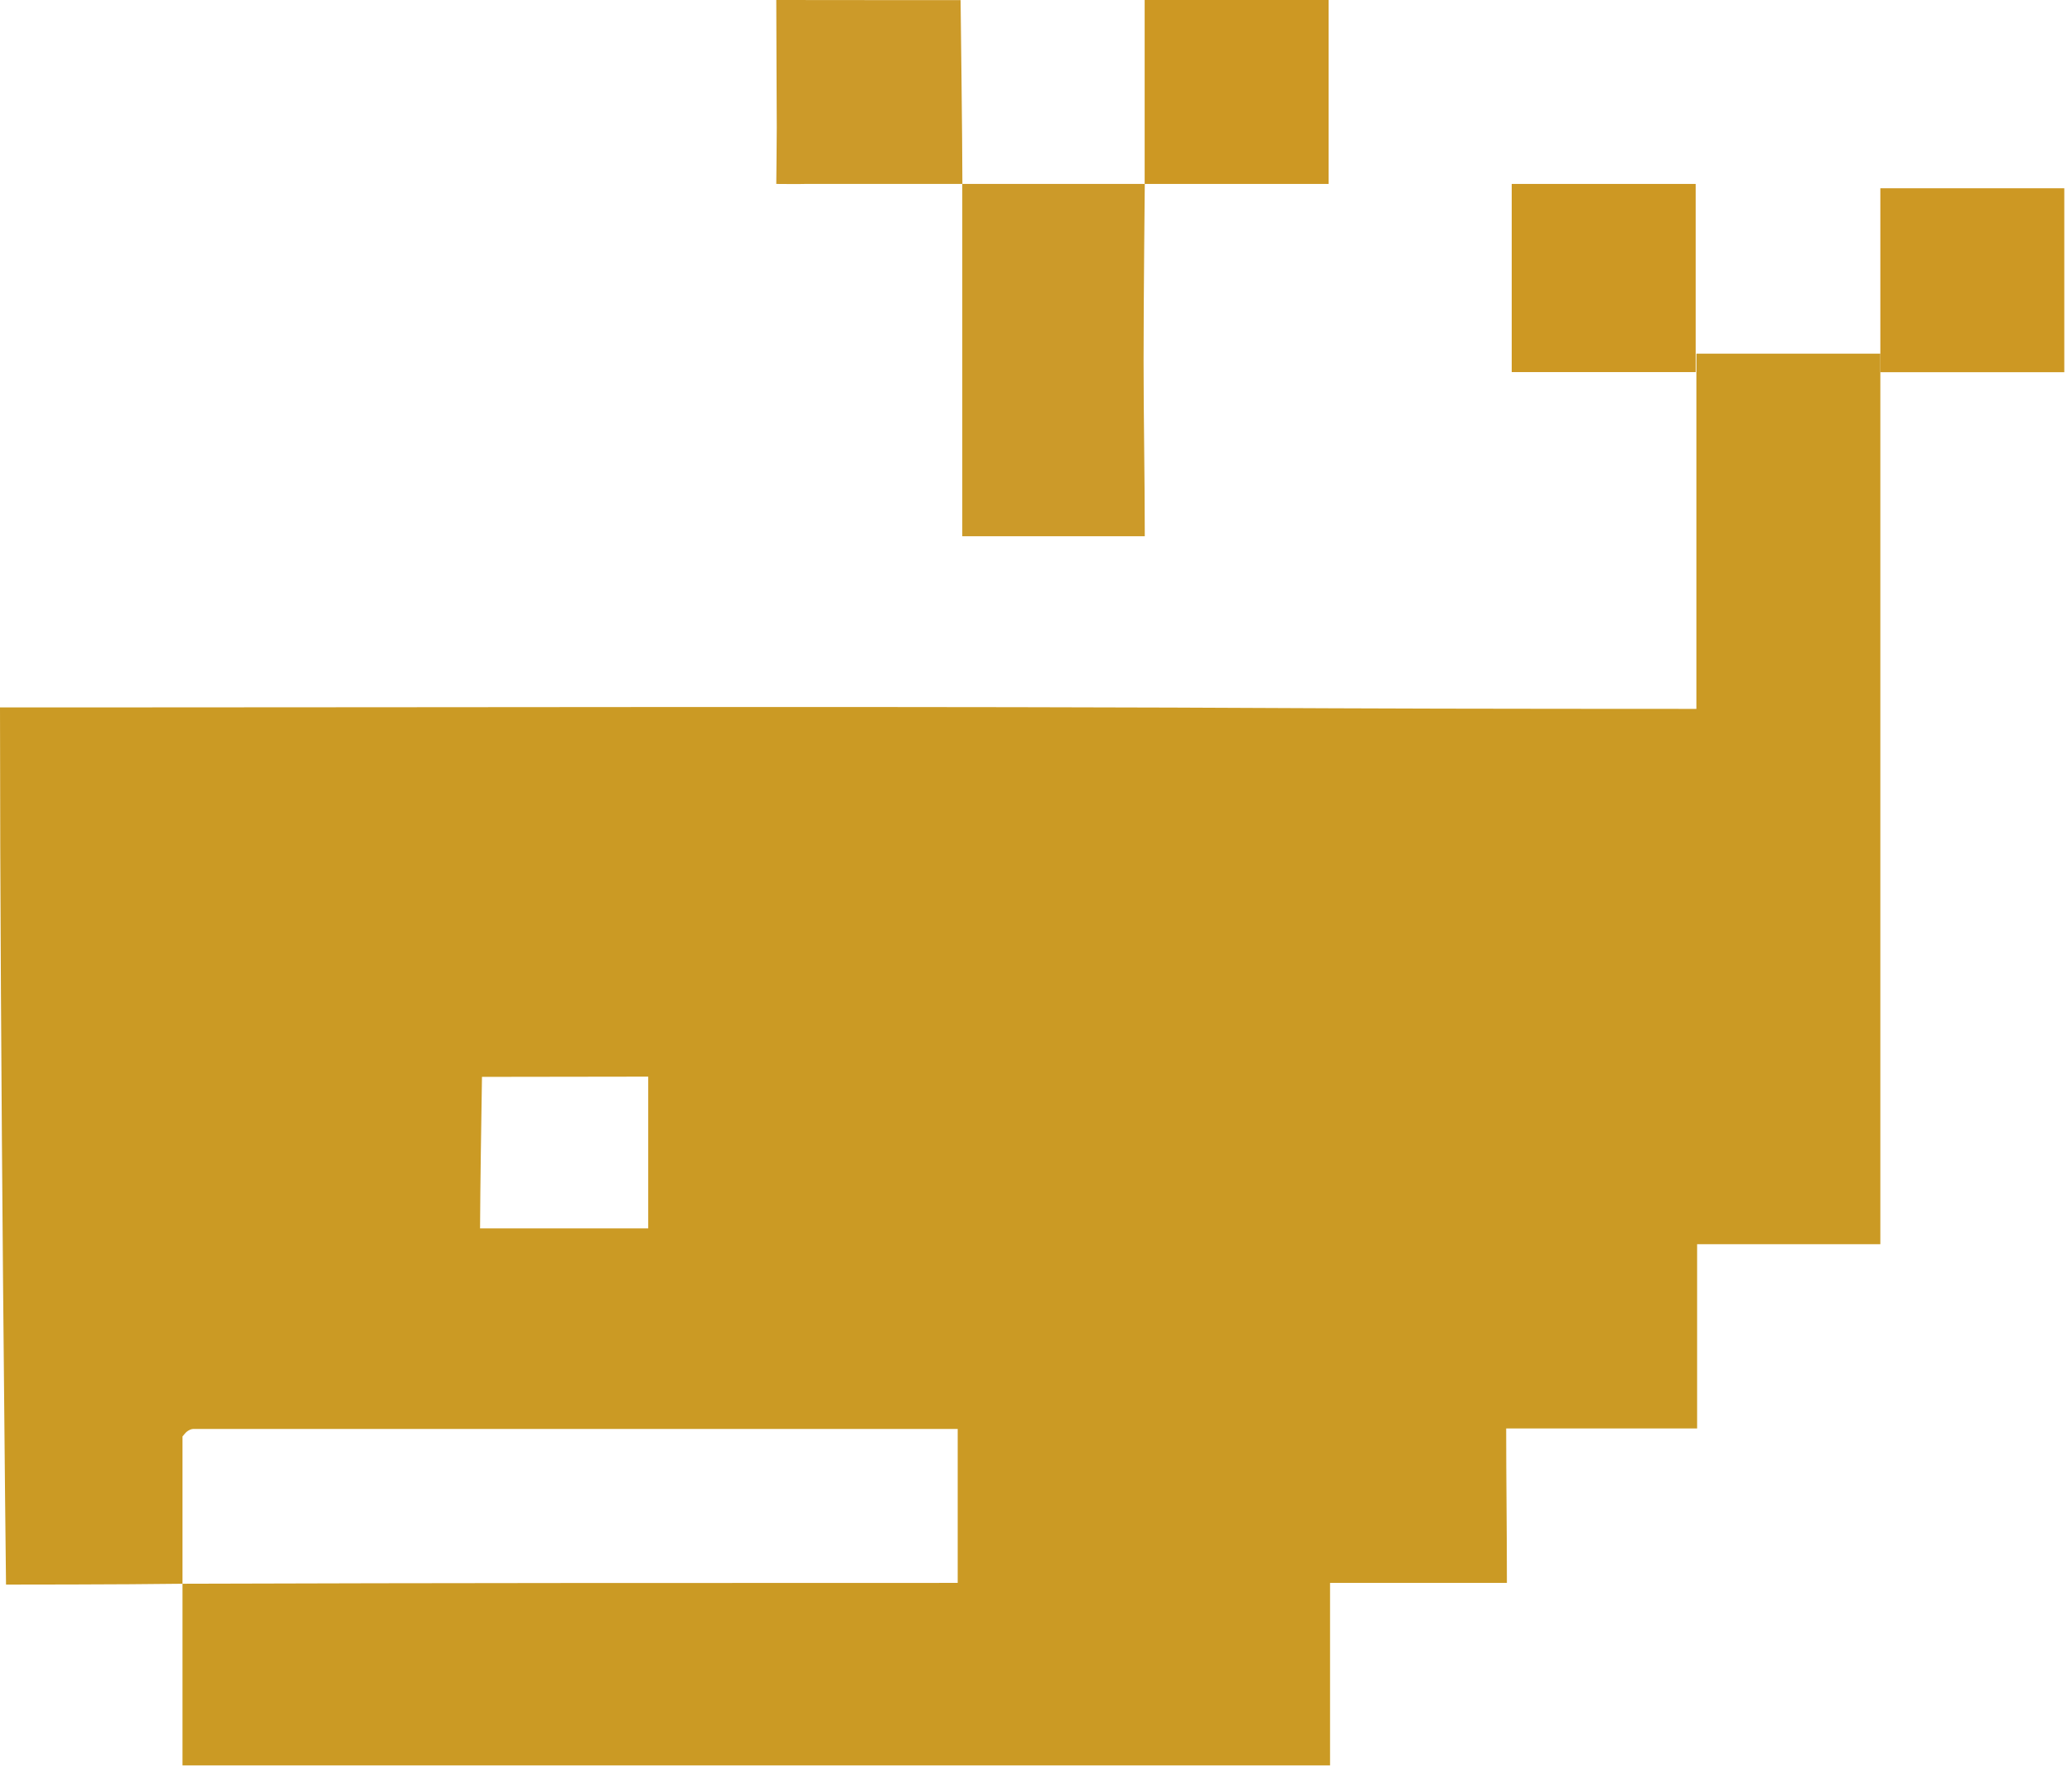
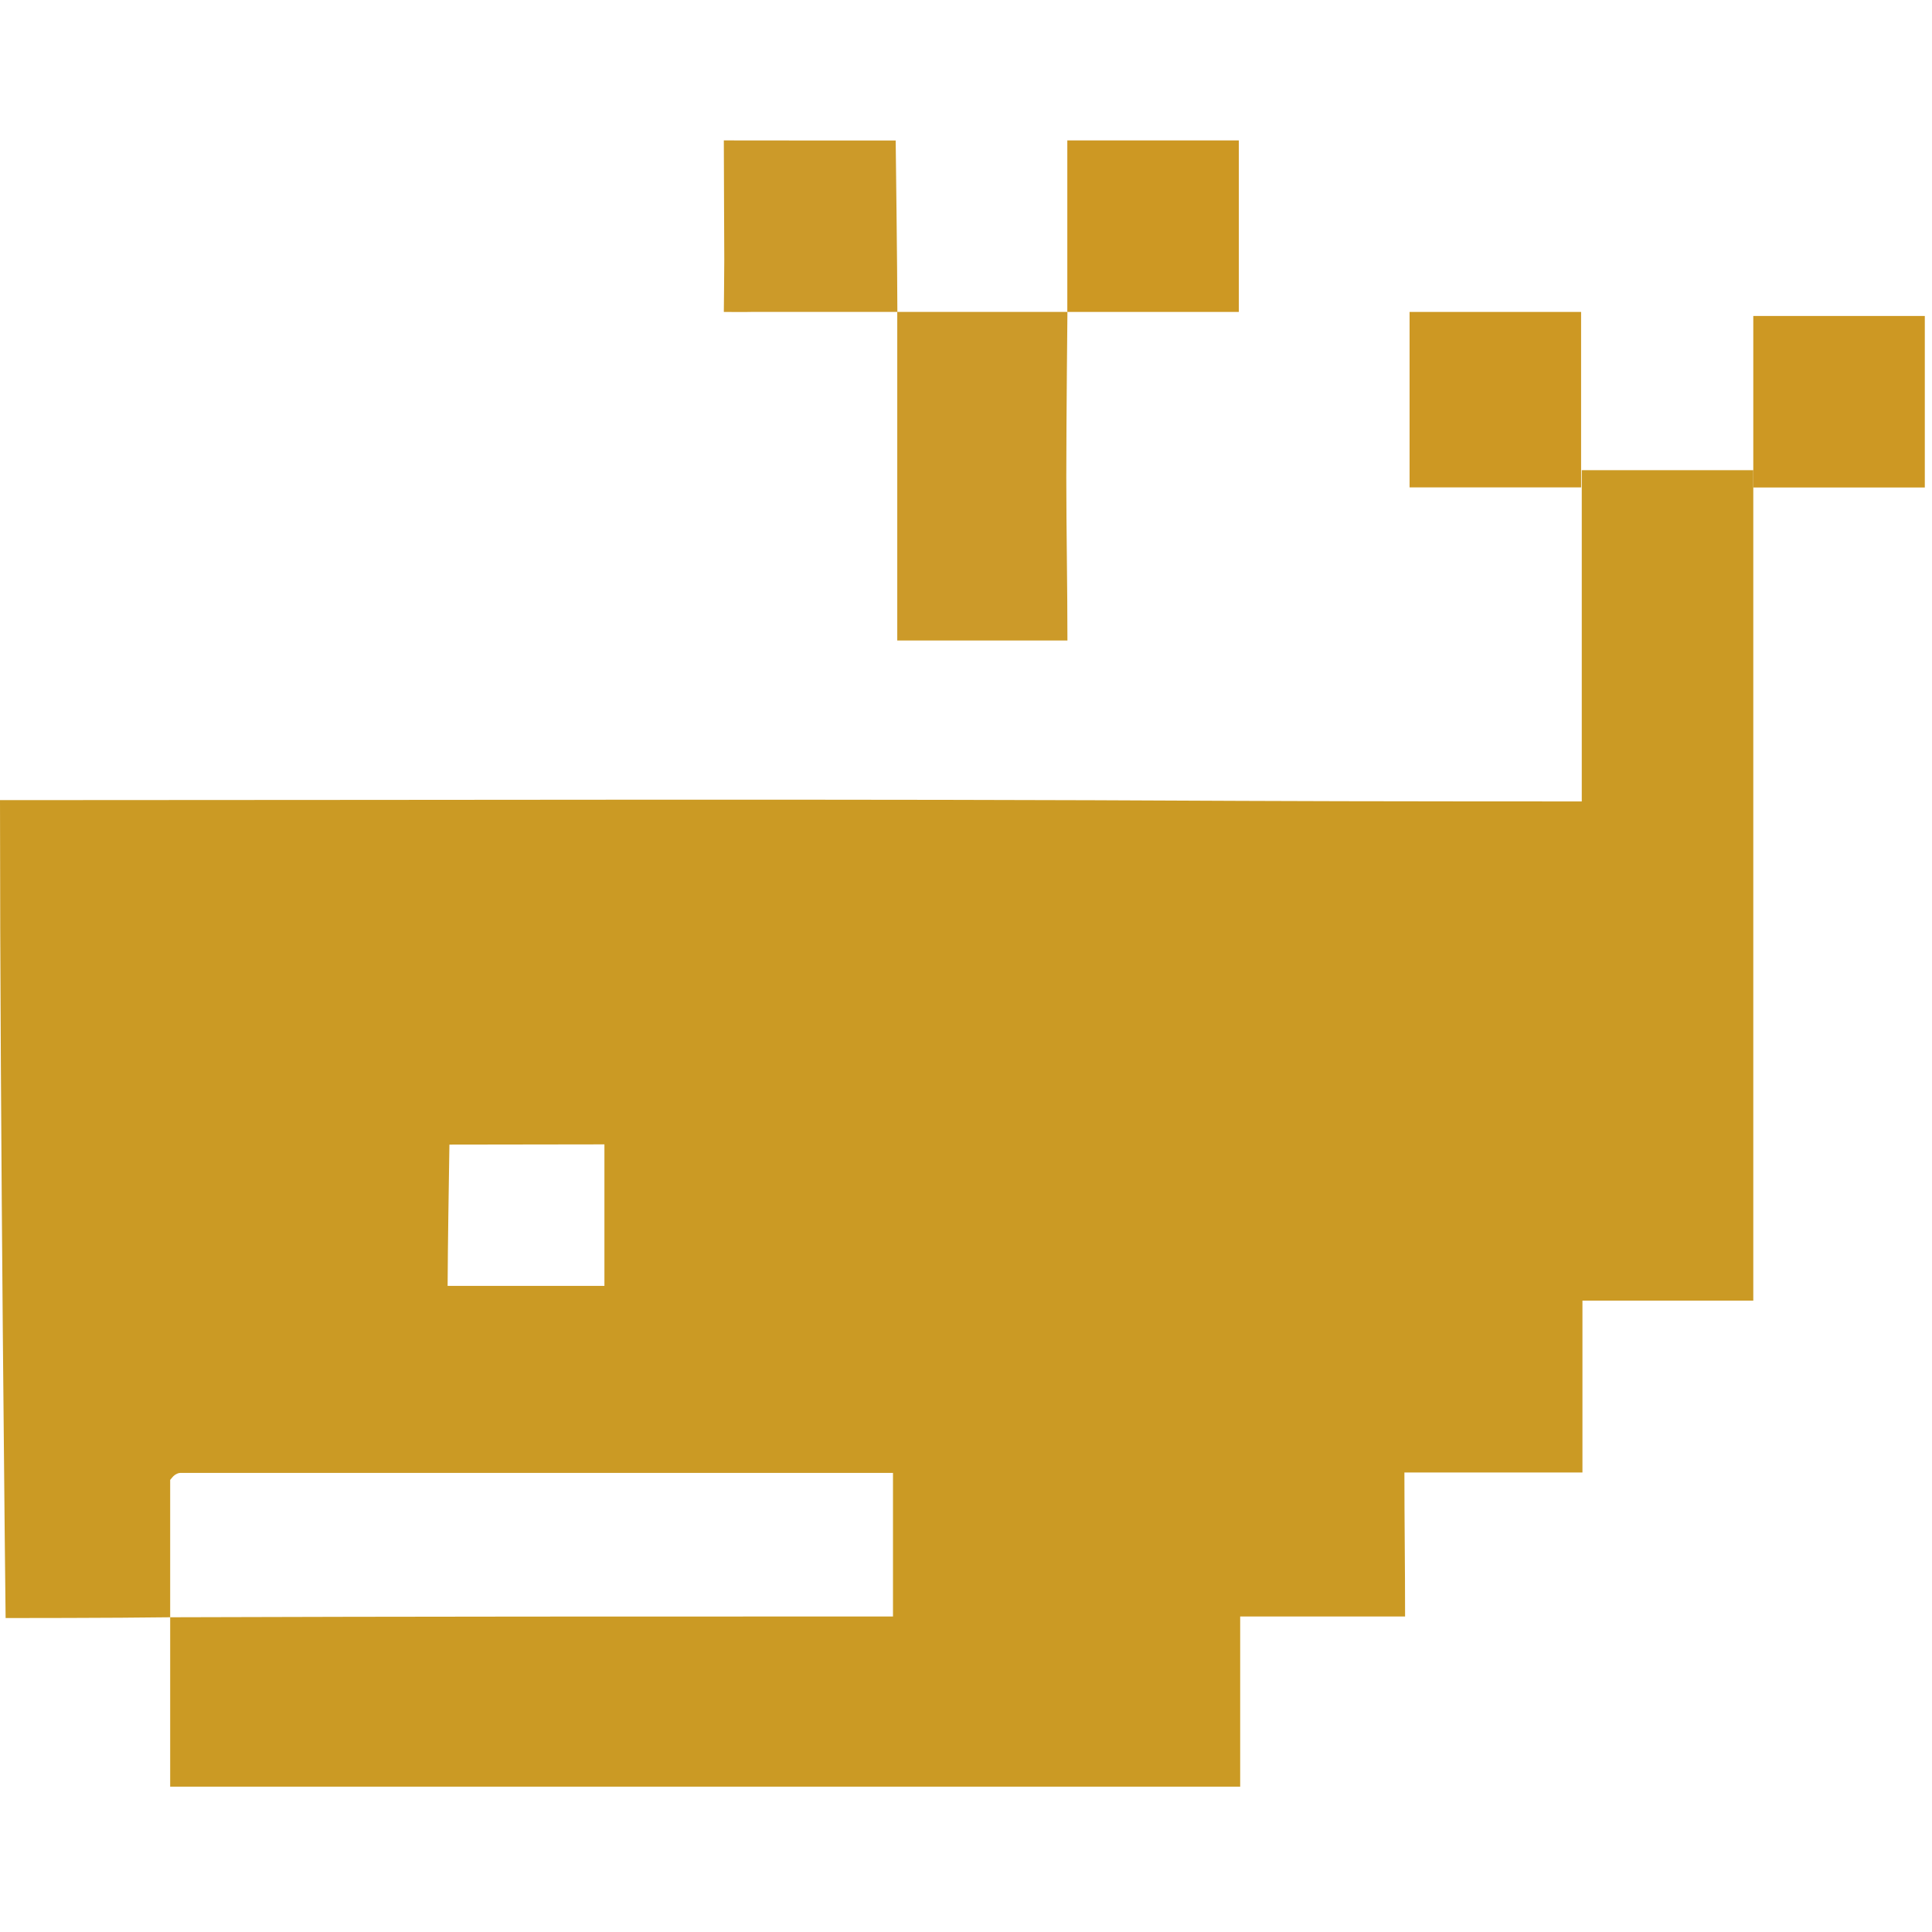
- <svg xmlns="http://www.w3.org/2000/svg" width="172" height="147" viewBox="0 0 172 147" fill="none">
-   <path d="M15.15 131.48C10.27 131.55 0.5 131.55 0.5 131.55C0.5 131.55 0 87.96 0 58.73H5.07C40.23 58.73 75.39 58.61 110.55 58.8C120.56 58.85 140.82 58.85 140.82 58.85V29.36H156.09V103.29H140.88V118.59H125.03C125.03 122.95 125.09 126.72 125.09 131.41H110.41V146.56H15.15V131.48C36.58 131.41 58.01 131.41 79.5 131.41V118.63C58.18 118.63 37.11 118.63 16.04 118.63C15.87 118.63 15.68 118.73 15.54 118.83C15.39 118.94 15.28 119.11 15.15 119.25V131.48ZM53.81 89.38C52.69 89.38 40.01 89.4 40.01 89.4C39.95 93.28 39.87 98.1 39.85 101.98H53.81V89.38Z" fill="#CB9A24" />
-   <path d="M64.44 15.27C64.44 15.22 64.48 11.68 64.48 10.57C64.48 9.64 64.44 2.17 64.44 0C66 0 73.47 0.01 75.03 0.01C75.07 0.01 79.74 0.01 79.74 0.01C79.74 0.01 79.89 11.83 79.89 15.27H95.03C95.03 15.27 94.93 24.67 94.93 29.97C94.93 34.77 95.03 39.6 95.03 44.52H79.88V15.27H66.84C66.48 15.29 64.45 15.27 64.45 15.27H64.44Z" fill="#CC9A29" />
-   <path d="M110.29 0H95.02V15.27H110.29V0Z" fill="#CD9823" />
-   <path d="M140.76 15.27H125.49V30.89H140.76V15.27Z" fill="#CD9823" />
-   <path d="M171.36 15.63H156.09V30.9H171.36V15.63Z" fill="#CD9823" />
+ <svg xmlns="http://www.w3.org/2000/svg" width="172" height="172" viewBox="0 0 172 172" fill="none">
+   <g transform="translate(0, 12.5)">
+     <path d="M15.15 131.48C10.27 131.55 0.5 131.55 0.5 131.55C0.5 131.55 0 87.96 0 58.73H5.07C40.23 58.73 75.39 58.61 110.55 58.8C120.56 58.85 140.82 58.85 140.82 58.85V29.36H156.09V103.29H140.88V118.59H125.03C125.03 122.95 125.09 126.72 125.09 131.41H110.41V146.56H15.15V131.48C36.58 131.41 58.01 131.41 79.5 131.41V118.63C58.18 118.63 37.11 118.63 16.04 118.63C15.87 118.63 15.68 118.73 15.54 118.83C15.39 118.94 15.28 119.11 15.15 119.25V131.48ZM53.81 89.38C52.69 89.38 40.01 89.4 40.01 89.4C39.95 93.28 39.87 98.1 39.85 101.98H53.81V89.38Z" fill="#CB9A24" />
+     <path d="M64.44 15.27C64.44 15.22 64.48 11.68 64.48 10.57C64.48 9.64 64.44 2.17 64.44 0C66 0 73.47 0.01 75.03 0.01C75.07 0.01 79.74 0.01 79.74 0.01C79.74 0.01 79.89 11.83 79.89 15.27H95.03C95.03 15.27 94.93 24.67 94.93 29.97C94.93 34.77 95.03 39.6 95.03 44.52H79.88V15.27H66.84C66.48 15.29 64.45 15.27 64.45 15.27H64.44Z" fill="#CC9A29" />
+     <path d="M110.29 0H95.02V15.27H110.29V0Z" fill="#CD9823" />
+     <path d="M140.76 15.27H125.49V30.89H140.76V15.27Z" fill="#CD9823" />
+     <path d="M171.36 15.63H156.09V30.9H171.36V15.63Z" fill="#CD9823" />
+   </g>
</svg>
